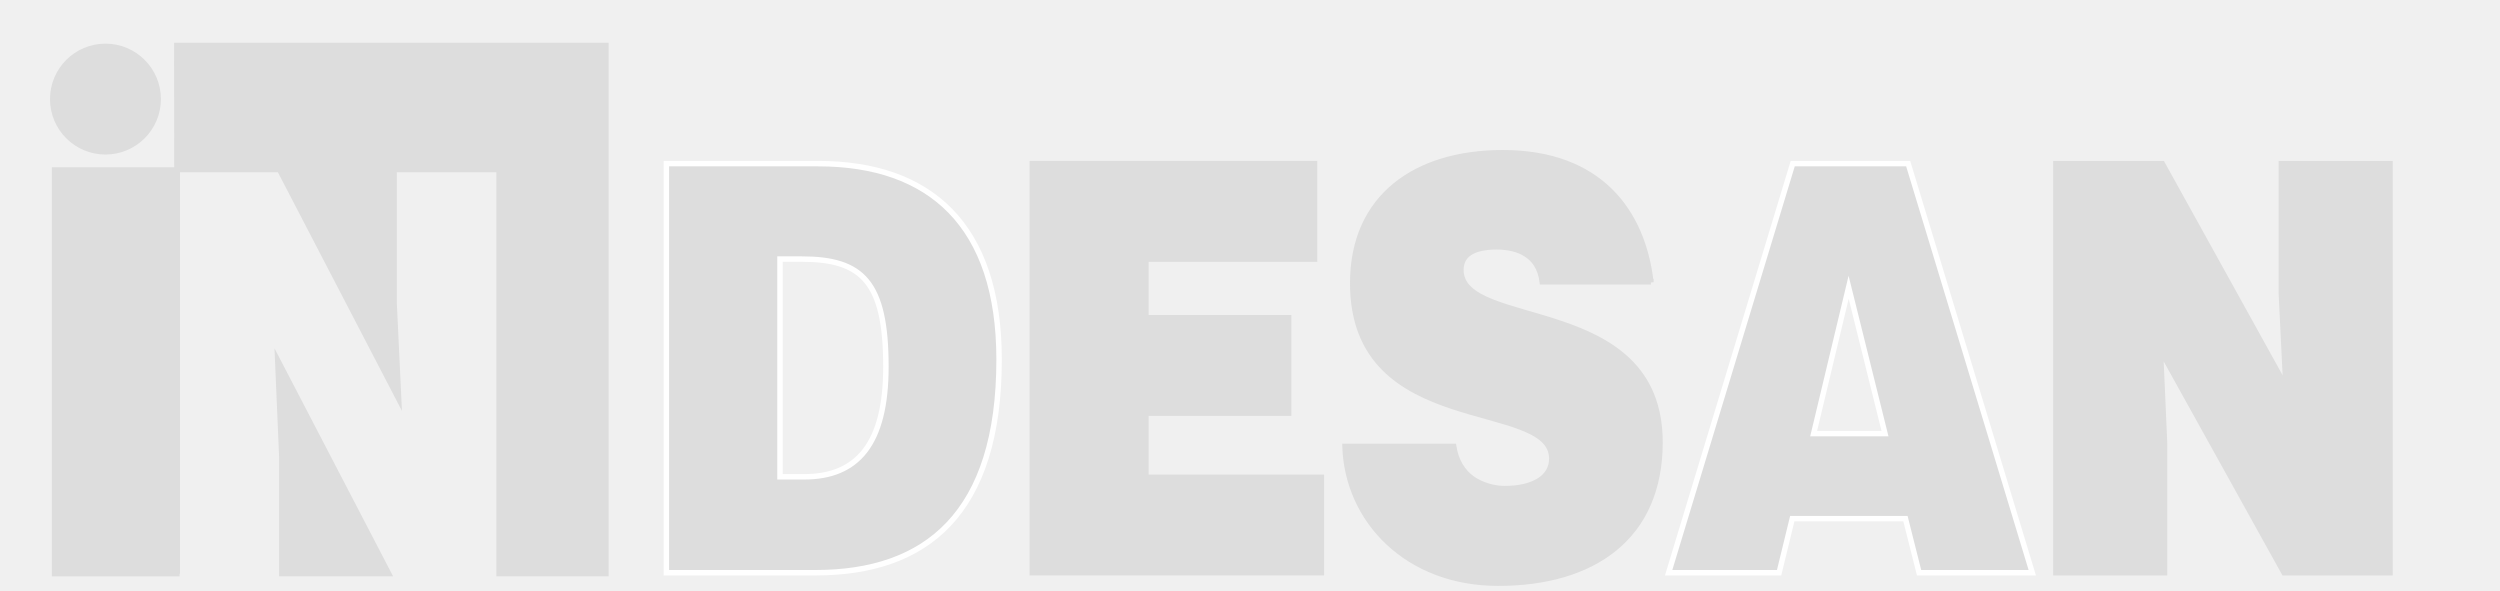
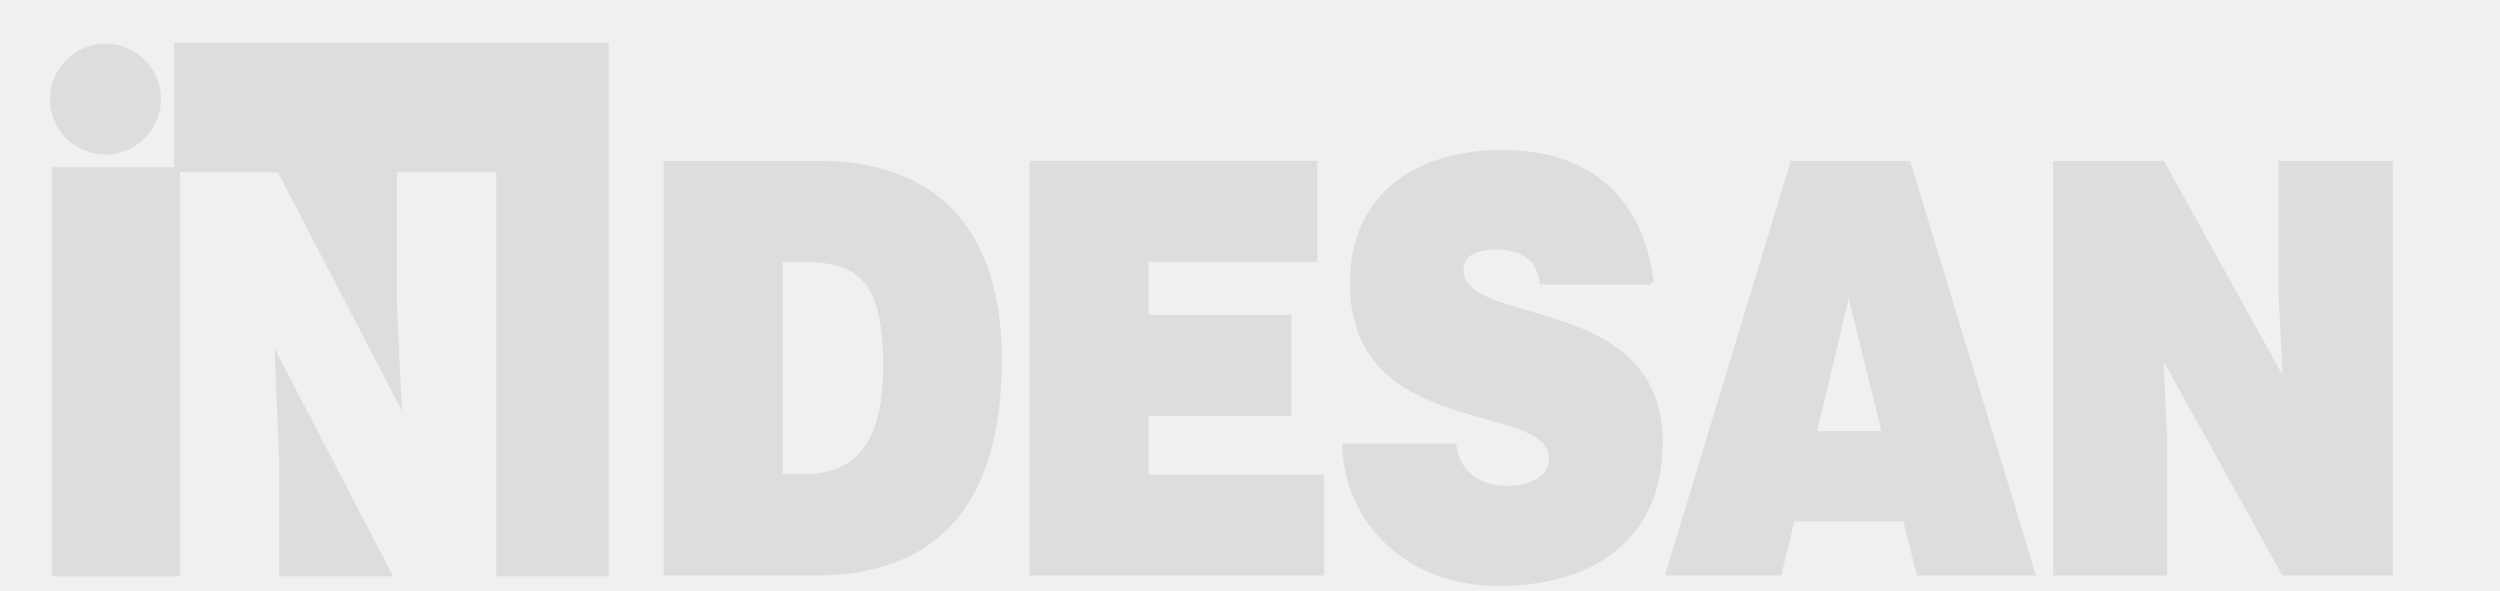
- <svg xmlns="http://www.w3.org/2000/svg" version="1.1" id="Layer_1" x="0px" y="0px" viewBox="0 0 550 130" style="enable-background:new 0 0 550 130;" xml:space="preserve">
+ <svg xmlns="http://www.w3.org/2000/svg" version="1.1" id="Layer_1" x="0px" y="0px" viewBox="0 0 550 130" style="enable-background:new 0 0 550 130;cursor:pointer" xml:space="preserve">
  <style type="text/css">
	.st0{fill:#ddd;stroke:#ddd;stroke-width:0.1em;stroke-miterlimit:10;}
- 	.st1{fill-rule:evenodd;clip-rule:evenodd;fill:#ddd;stroke:#fff;stroke-width:0.1em;stroke-miterlimit:10;}
+ 	.st0:hover{fill:#fff;stroke:#fff;stroke-width:0.1em;stroke-miterlimit:10;}
+ 	.st1{fill-rule:evenodd;clip-rule:evenodd;fill:#ddd;stroke:#ddd;stroke-width:0.1em;stroke-miterlimit:10;}
+ 	.st1:hover{fill-rule:evenodd;clip-rule:evenodd;fill:#fff;stroke:#fff;stroke-width:0.1em;stroke-miterlimit:10;}
</style>
  <polygon class="st0" points="12,37.4 38.9,37.4 38.9,126.2 12,126.2 12,37.4 " />
  <path class="st0" d="M11.6,21.8c0-6.4,5.2-11.6,11.6-11.6c6.4,0,11.6,5.2,11.6,11.6c0,6.4-5.2,11.6-11.6,11.6  C16.8,33.4,11.6,28.2,11.6,21.8L11.6,21.8z" />
  <polygon class="st0" points="85.5,126.2 62,126.2 62,100.4 61.1,79.3 85.5,126.2 " />
  <polygon class="st0" points="38.9,10 133.3,10 133.3,126.2 109.8,126.2 109.8,37.3 86.7,37.3 86.7,66.6 87.7,87.7 61.5,37.3   39,37.3 39,126.2 38.9,10 " />
  <path class="st1" d="M171.6,57h4.8c13.3,0,18.5,5,18.5,23.7c0,17-6.3,24.2-18,24.2h-5.3V57L171.6,57z M179.4,126  c24.4,0,40.4-13,40.4-46.9c0-29.6-15.2-43.1-39.8-43.1h-33.4v90H179.4L179.4,126z" />
  <polygon class="st0" points="290.7,126 290.7,105 252.1,105 252.1,90.9 283.5,90.9 283.5,69.9 252.1,69.9 252.1,57 289.2,57   289.2,36 227.1,36 227.1,126 290.7,126 " />
  <path class="st0" d="M363.2,62.1c-1.8-15.7-11.4-28.5-32.6-28.5c-19,0-33,9.6-33,28.7c0,34.4,43.8,25,43.8,38.6  c0,4.2-4.1,6.6-10.4,6.6c-2.4,0-5.1-0.8-7.1-2.2c-2.1-1.5-3.6-3.9-4.1-7.1h-23.9c0.5,16.2,13.6,30.1,33.7,30.1  c20.9,0,35.6-10.1,35.6-31c0-32.7-43.8-24.4-43.8-37.9c0-3.2,2.4-5.1,7.9-5.1c2.4,0,4.7,0.5,6.4,1.6c1.8,1.1,3.2,3,3.6,6.1H363.2  L363.2,62.1z" />
  <path class="st1" d="M414.7,95.4H399l7.7-32.2L414.7,95.4L414.7,95.4z M391.4,126l2.9-11.9h24.9l3,11.9h24.9l-27.3-90h-25.4  l-27.3,90H391.4L391.4,126z" />
  <polygon class="st0" points="475.7,36 452.3,36 452.3,126 476.2,126 476.2,97.5 475.3,77 502.5,126 525.8,126 525.8,36 501.9,36   501.9,64.6 502.9,85.1 475.7,36 " />
</svg>
